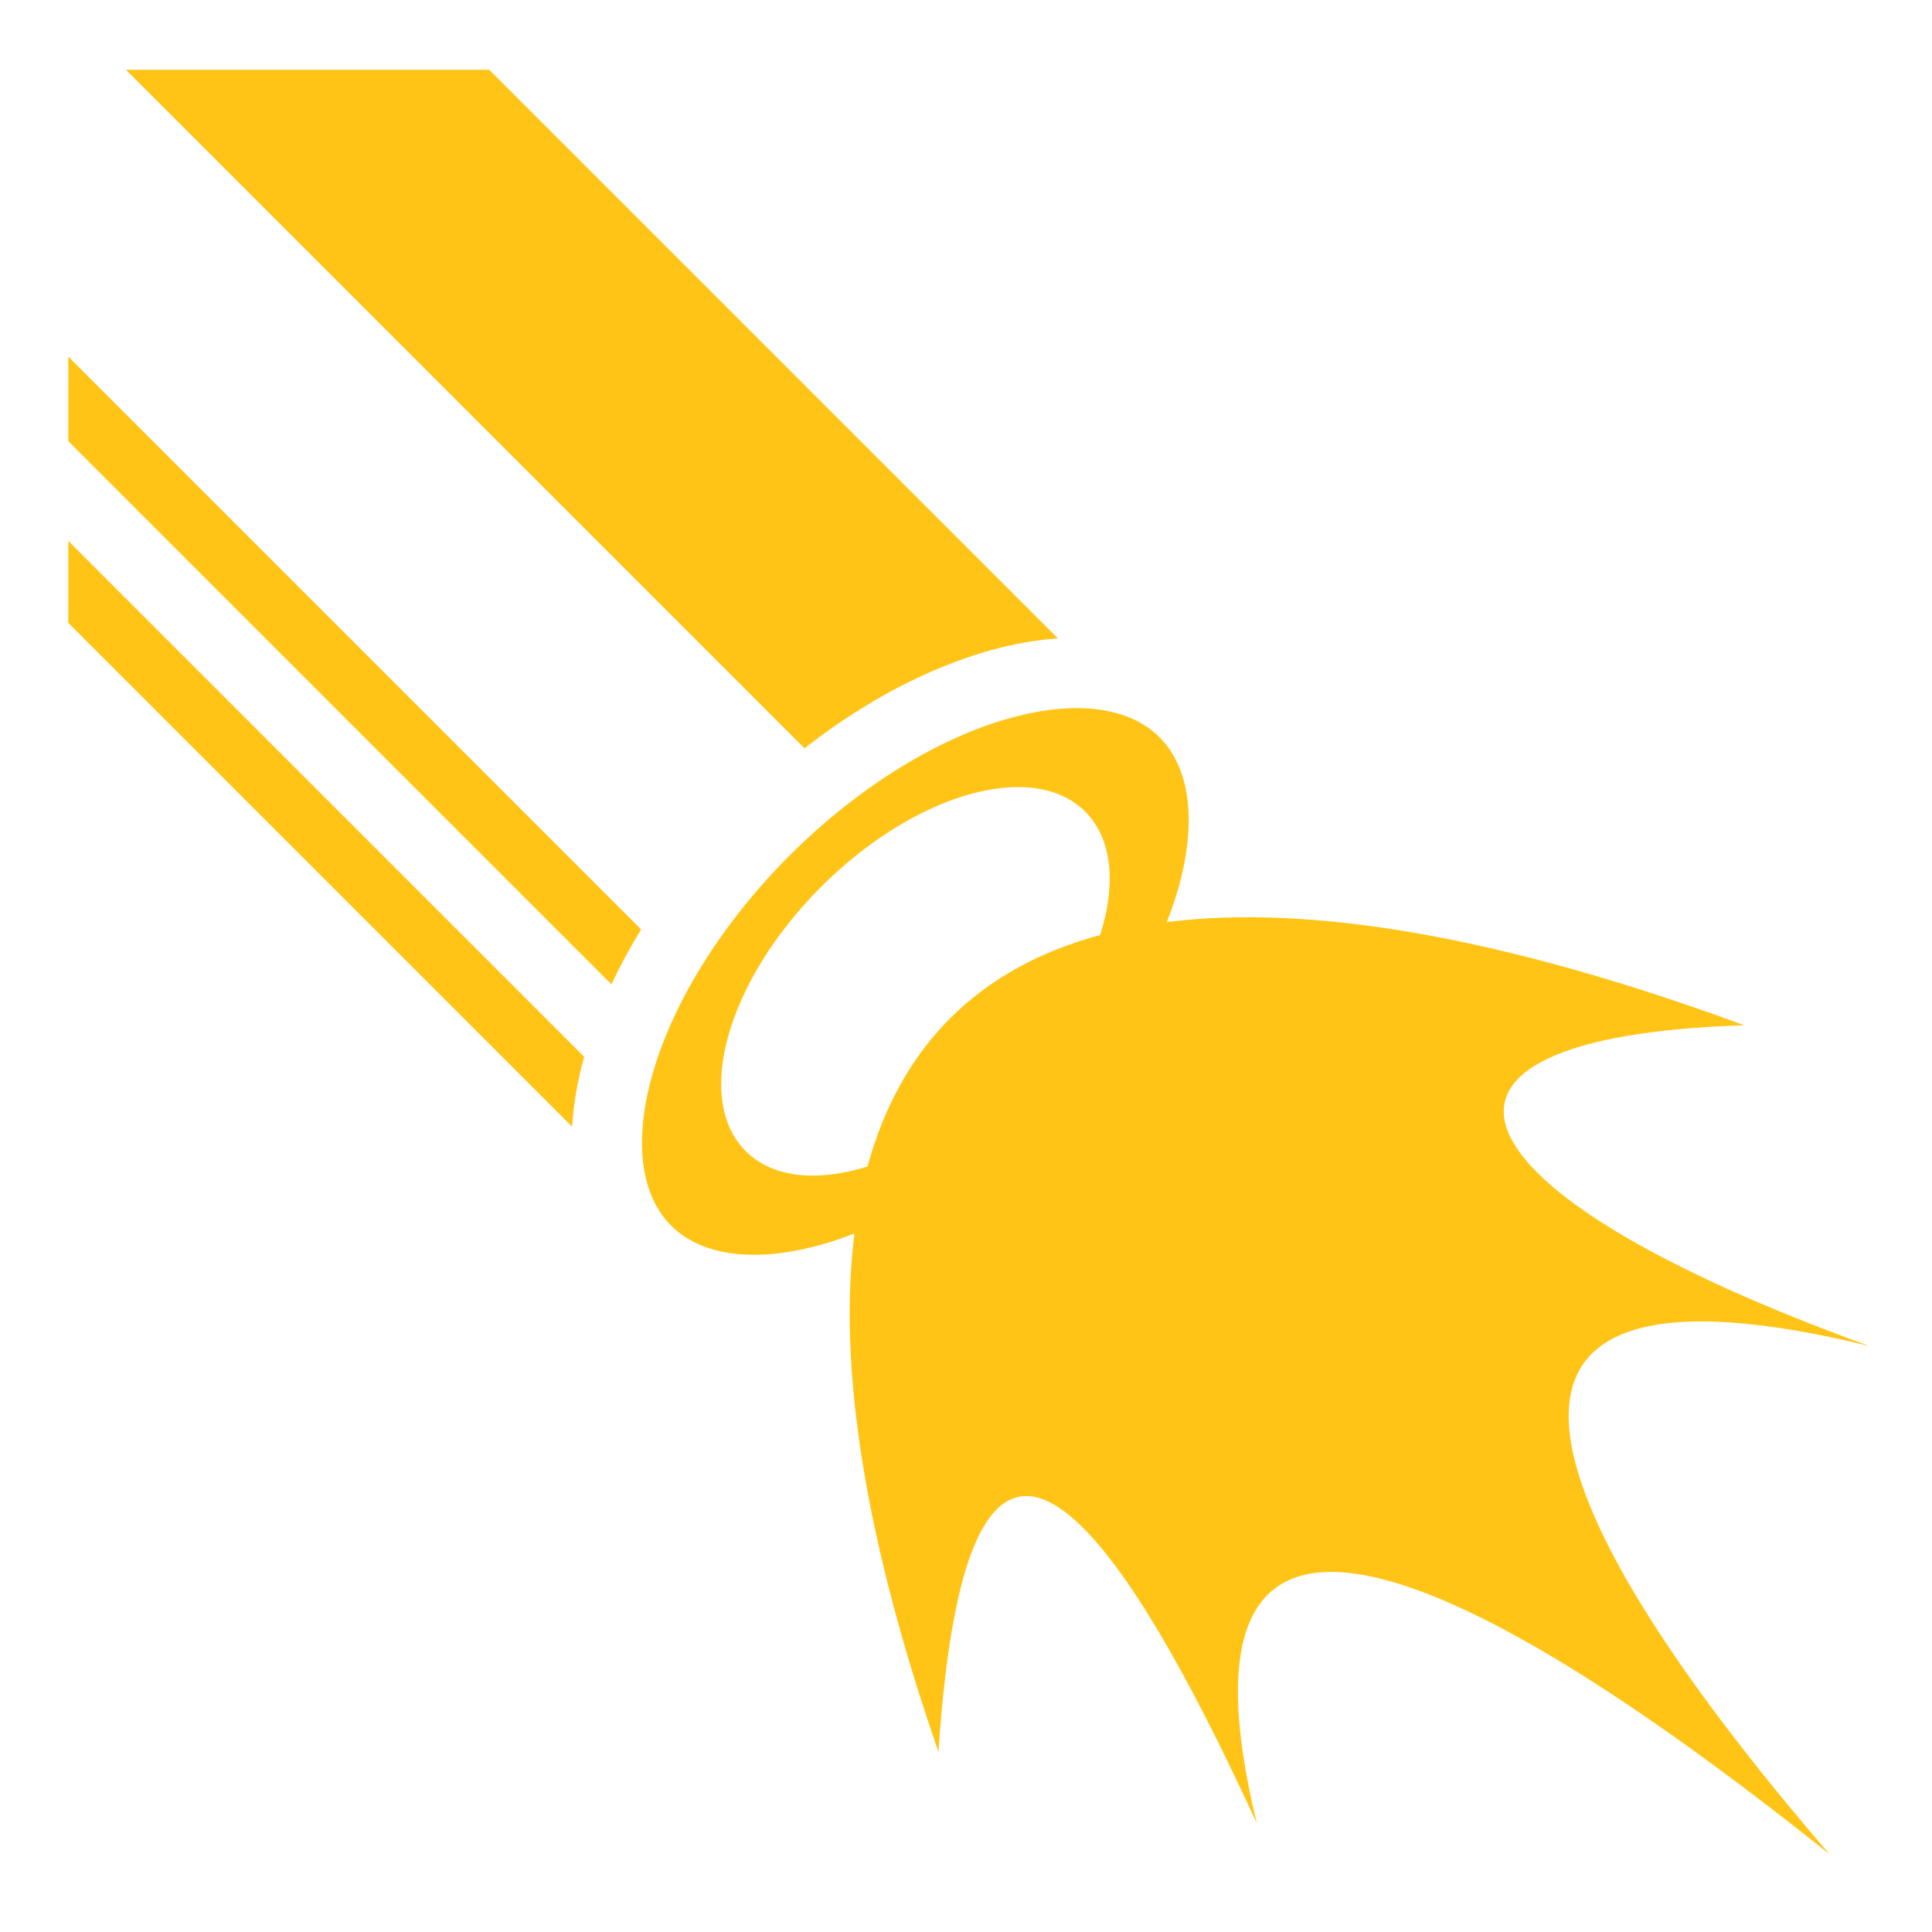
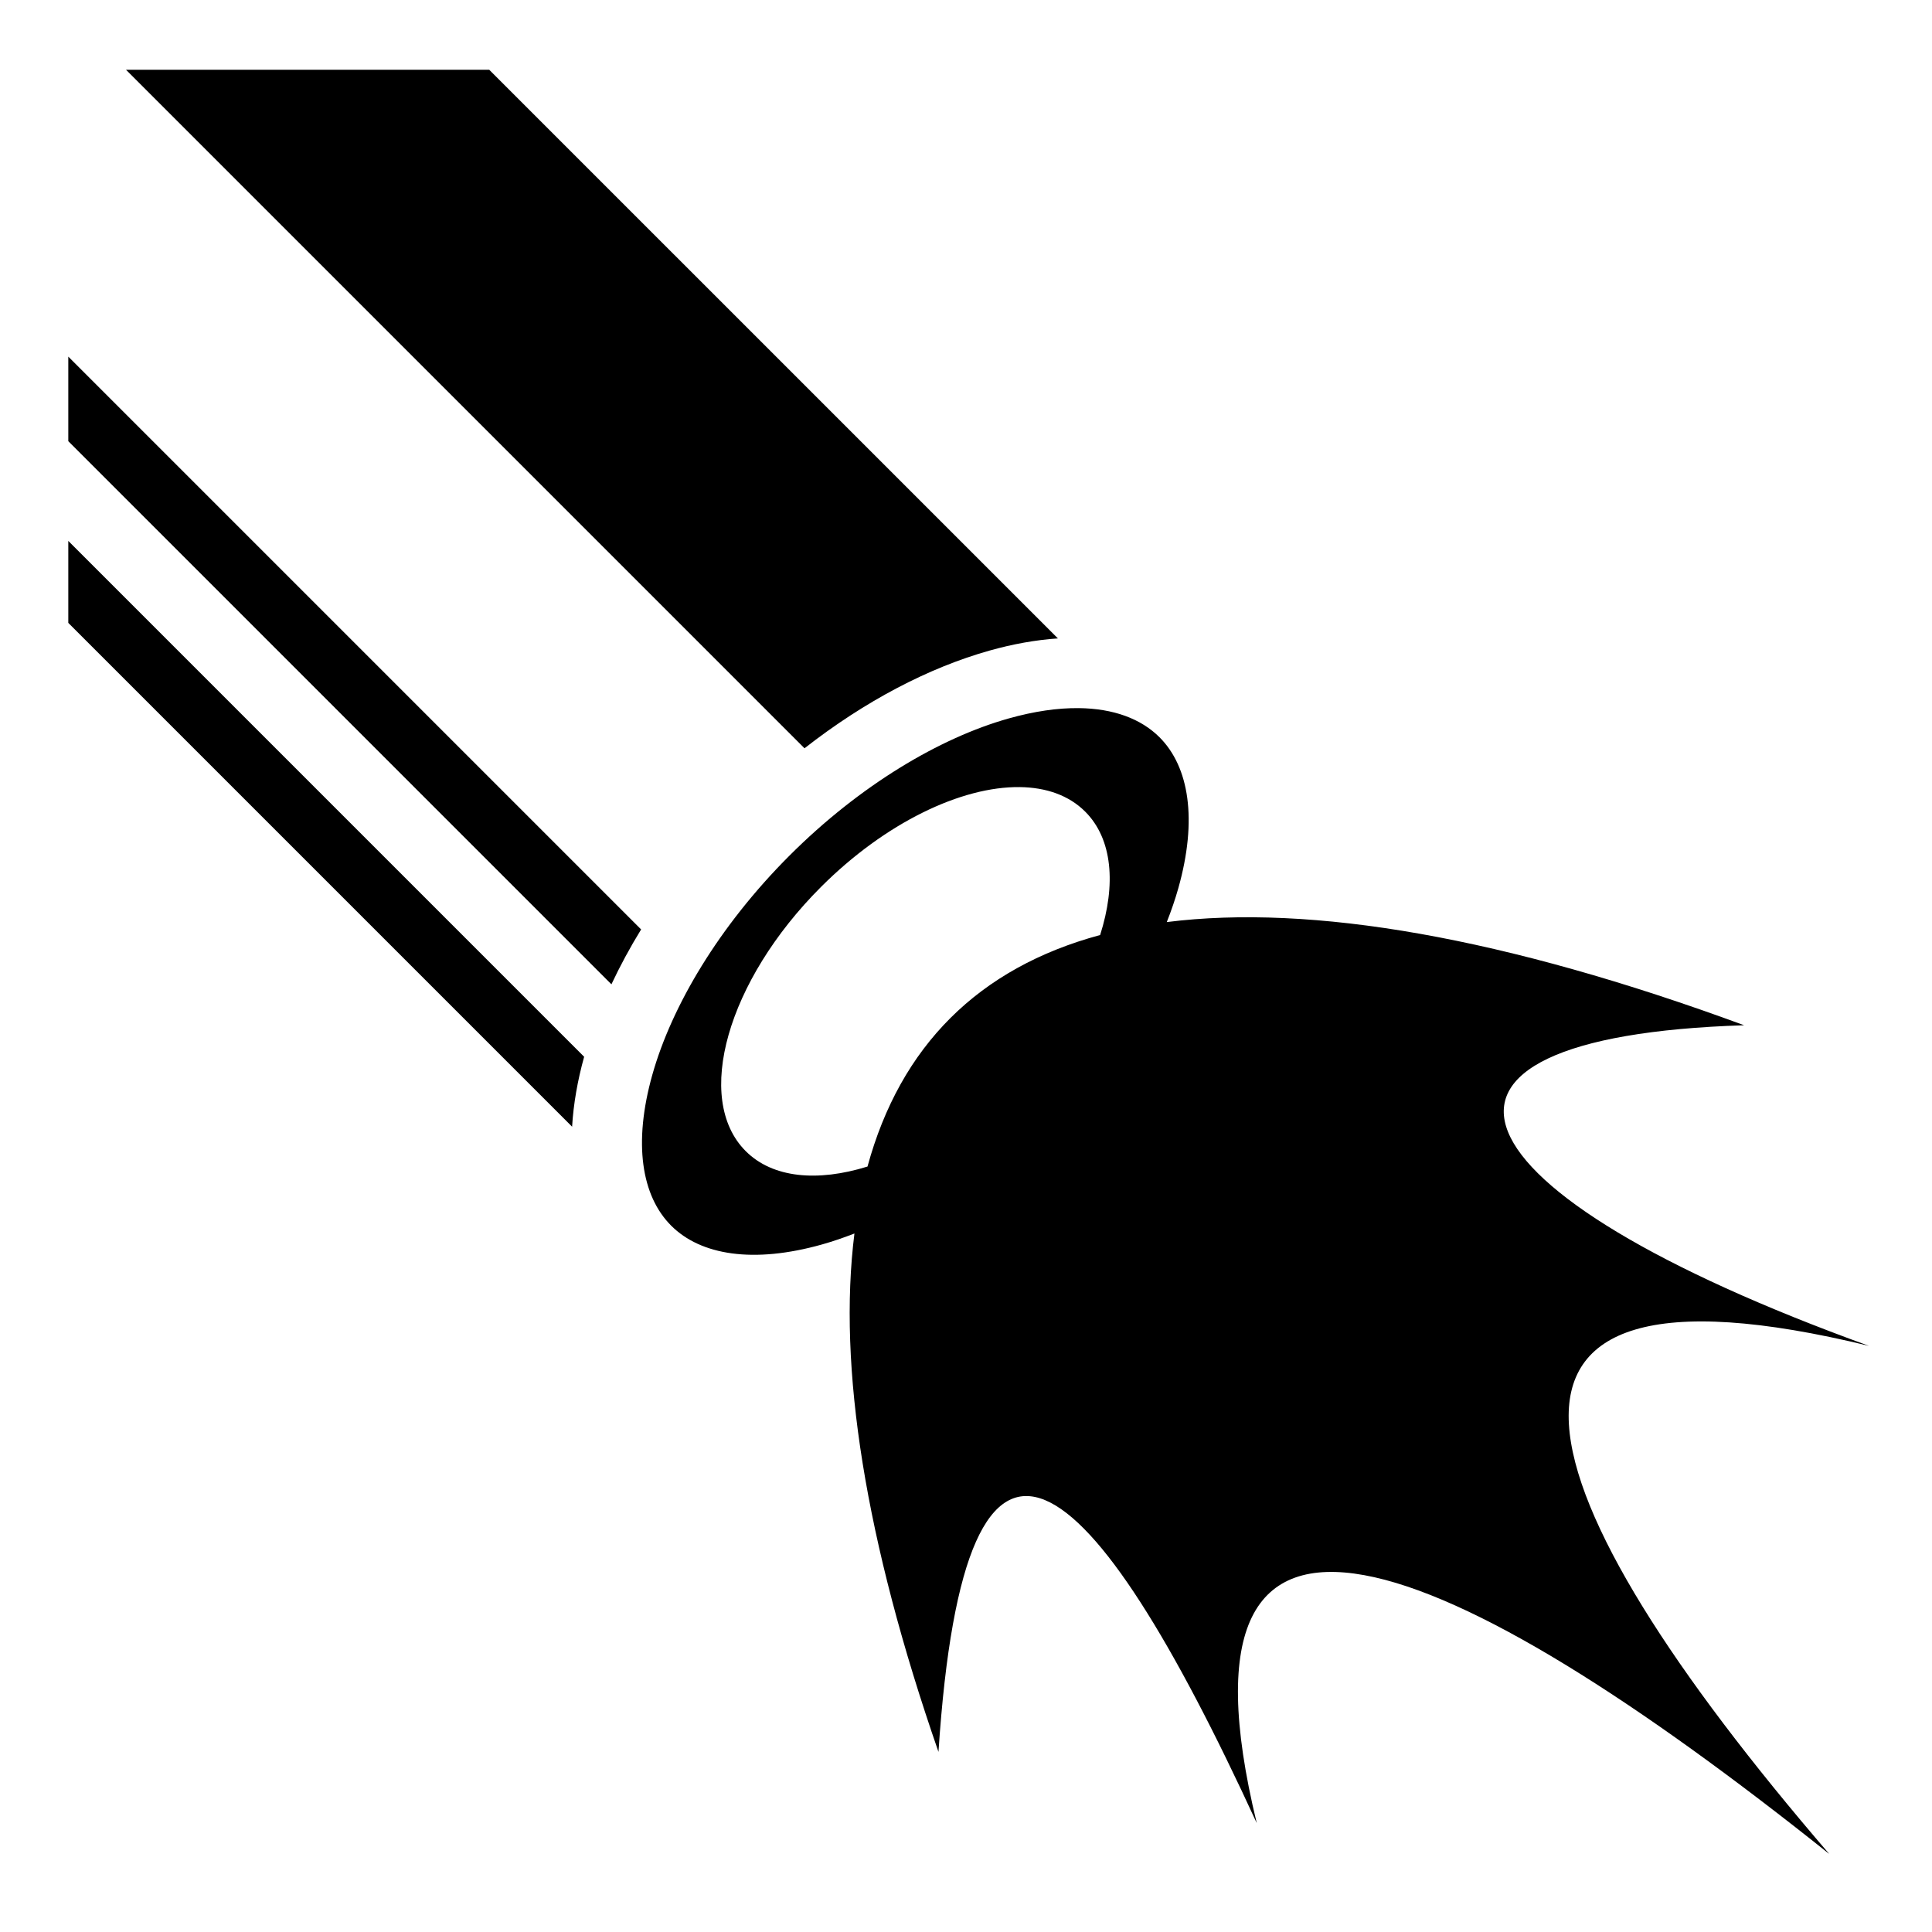
<svg xmlns="http://www.w3.org/2000/svg" viewBox="0 0 512 512" style="height: 512px; width: 512px;">
  <g class="" transform="translate(0,0)" style="">
-     <path d="M33.385 18.482l179.818 179.82c15.992-12.5 32.854-21.332 49.008-25.884 6.11-1.722 12.21-2.827 18.142-3.232L129.646 18.482h-96.26zM18.1 94.508v22.414l143.933 143.933c2.284-4.853 4.898-9.714 7.87-14.544L18.1 94.51zm0 48.844v21.718l133.513 133.514c.357-6.05 1.454-12.282 3.192-18.527L18.1 143.352zm267.76 44.308c-5.534-.06-11.76.824-18.58 2.746-18.187 5.125-39.366 17.645-58.06 36.338-18.693 18.693-31.214 39.874-36.34 58.06-5.124 18.187-2.865 32.154 4.983 40.003 7.848 7.848 21.816 10.107 40.002 4.982 2.79-.787 5.657-1.767 8.57-2.897-4.446 35.305 2.834 81.353 22.27 137.377 7.042-107.06 40.21-77.135 84.346 18.867-25.618-105.636 50.953-72.313 151.733 8.195-82.658-96.046-104.87-162.764 10.524-134.658-113.18-40.95-130.87-81.878-33.092-84.97-63.505-23.373-114.68-32.166-153.004-27.345 1.2-3.05 2.23-6.05 3.054-8.97 5.124-18.186 2.867-32.155-4.98-40.003-4.906-4.905-12.203-7.627-21.425-7.727zm-15.63 20.928c7.007.084 13.038 2.182 17.358 6.502 7.242 7.242 8.227 19.295 3.96 32.7-32.244 8.713-52.945 29.435-61.653 61.358-13.234 4.11-25.11 3.073-32.274-4.09-13.822-13.824-4.888-45.17 19.956-70.013 17.08-17.08 37.233-26.642 52.653-26.457z" fill="#ffc415" fill-opacity="1" />
+     <path d="M33.385 18.482l179.818 179.82c15.992-12.5 32.854-21.332 49.008-25.884 6.11-1.722 12.21-2.827 18.142-3.232L129.646 18.482h-96.26zM18.1 94.508v22.414l143.933 143.933c2.284-4.853 4.898-9.714 7.87-14.544L18.1 94.51zm0 48.844v21.718l133.513 133.514c.357-6.05 1.454-12.282 3.192-18.527L18.1 143.352zm267.76 44.308c-5.534-.06-11.76.824-18.58 2.746-18.187 5.125-39.366 17.645-58.06 36.338-18.693 18.693-31.214 39.874-36.34 58.06-5.124 18.187-2.865 32.154 4.983 40.003 7.848 7.848 21.816 10.107 40.002 4.982 2.79-.787 5.657-1.767 8.57-2.897-4.446 35.305 2.834 81.353 22.27 137.377 7.042-107.06 40.21-77.135 84.346 18.867-25.618-105.636 50.953-72.313 151.733 8.195-82.658-96.046-104.87-162.764 10.524-134.658-113.18-40.95-130.87-81.878-33.092-84.97-63.505-23.373-114.68-32.166-153.004-27.345 1.2-3.05 2.23-6.05 3.054-8.97 5.124-18.186 2.867-32.155-4.98-40.003-4.906-4.905-12.203-7.627-21.425-7.727zm-15.63 20.928c7.007.084 13.038 2.182 17.358 6.502 7.242 7.242 8.227 19.295 3.96 32.7-32.244 8.713-52.945 29.435-61.653 61.358-13.234 4.11-25.11 3.073-32.274-4.09-13.822-13.824-4.888-45.17 19.956-70.013 17.08-17.08 37.233-26.642 52.653-26.457z" fill="#000000" fill-opacity="1" />
  </g>
</svg>
